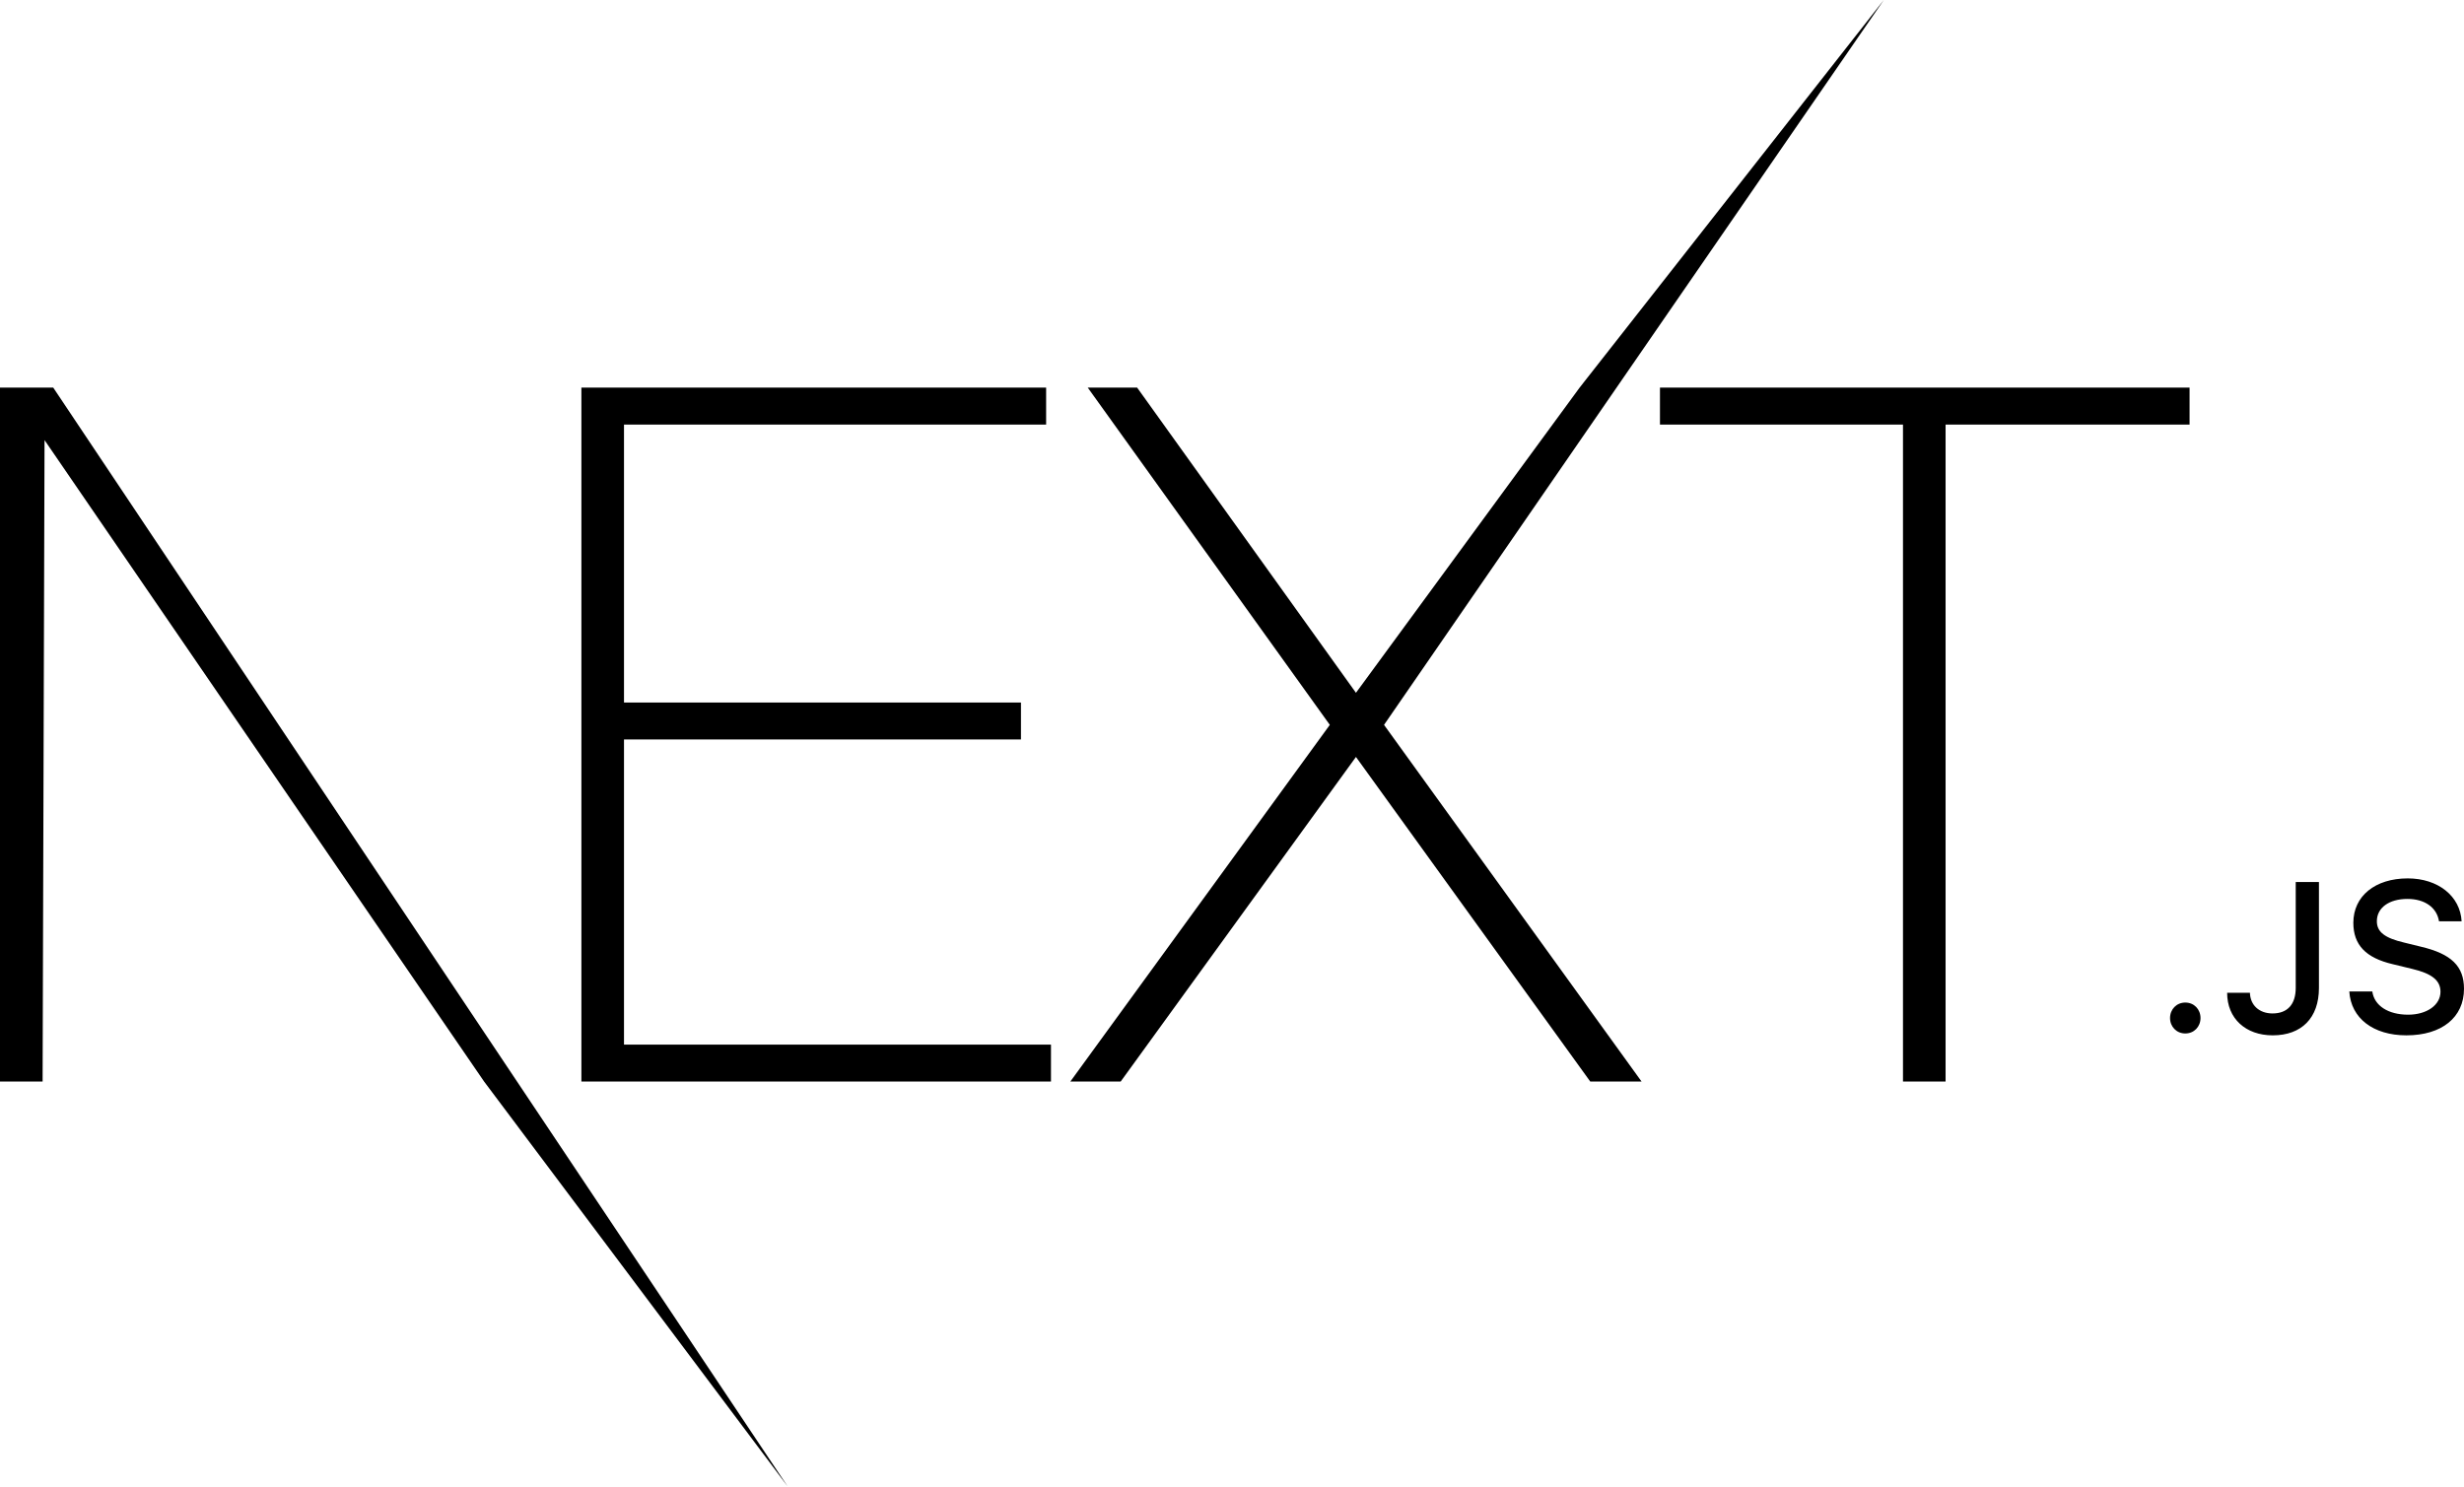
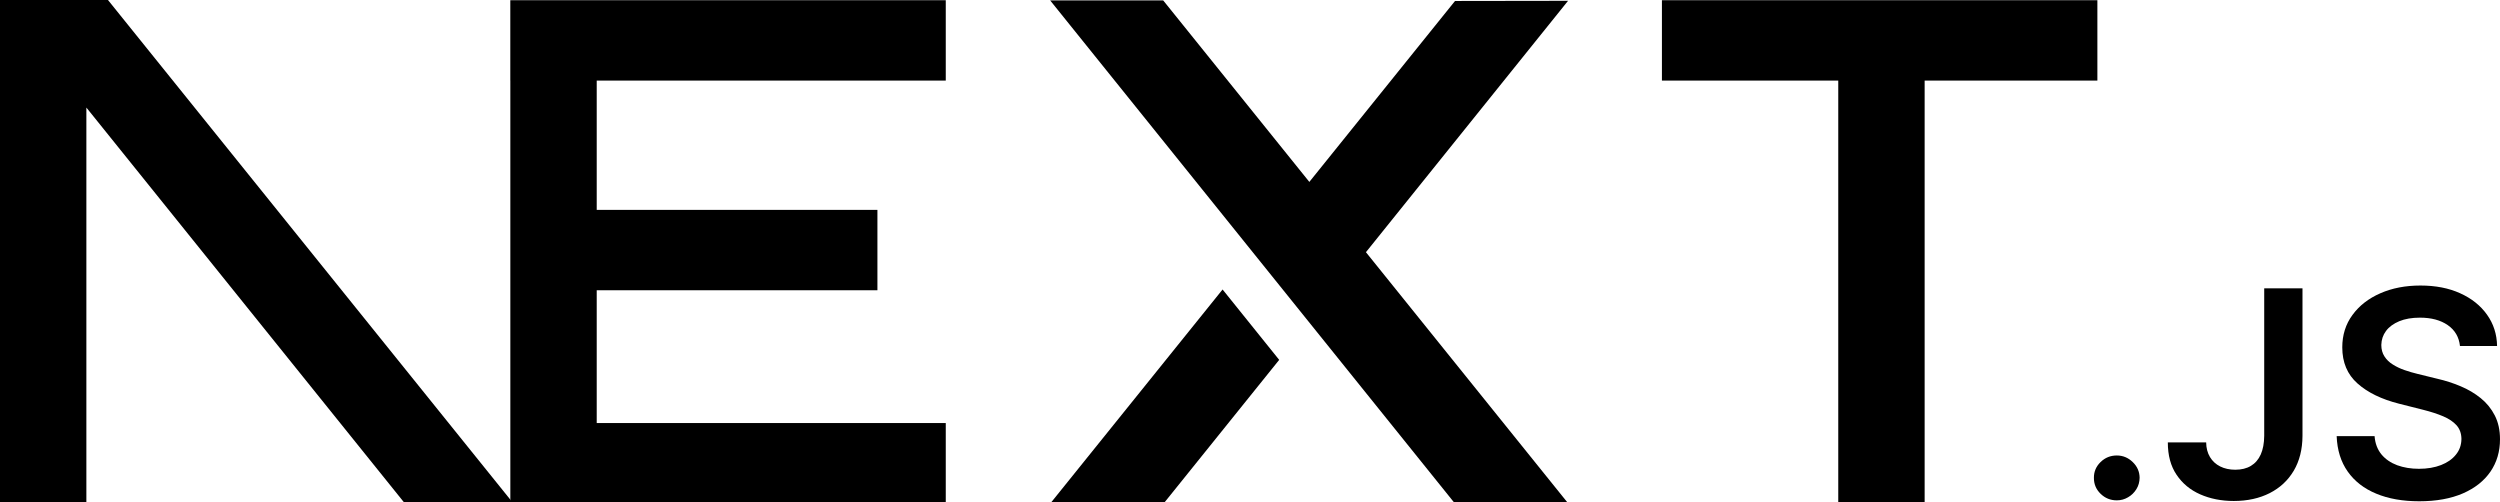
- <svg xmlns="http://www.w3.org/2000/svg" viewBox="0 0 512 309" version="1.1" preserveAspectRatio="xMidYMid">
-   <g>
-     <path d="M120.81,80.561 L217.378,80.561 L217.378,88.237 L129.662,88.237 L129.662,146.004 L212.148,146.004 L212.148,153.679 L129.662,153.679 L129.662,217.102 L218.384,217.102 L218.384,224.777 L120.81,224.777 L120.81,80.561 Z M226.029,80.561 L236.29,80.561 L281.757,143.984 L328.23,80.561 L391.441,0 L287.591,150.649 L341.106,224.777 L330.443,224.777 L281.757,157.315 L232.869,224.777 L222.408,224.777 L276.325,150.649 L226.029,80.561 Z M344.928,88.237 L344.928,80.561 L454.976,80.561 L454.976,88.237 L404.277,88.237 L404.277,224.777 L395.425,224.777 L395.425,88.237 L344.928,88.237 Z M1.42108547e-14,80.561 L11.065,80.561 L163.646,308.884 L100.592,224.777 L9.254,91.468 L8.852,224.777 L1.42108547e-14,224.777 L1.42108547e-14,80.561 Z M454.084,214.785 C452.275,214.785 450.919,213.384 450.919,211.573 C450.919,209.762 452.275,208.361 454.084,208.361 C455.914,208.361 457.249,209.762 457.249,211.573 C457.249,213.384 455.914,214.785 454.084,214.785 Z M462.782,206.335 L467.519,206.335 C467.583,208.9 469.456,210.625 472.212,210.625 C475.291,210.625 477.035,208.771 477.035,205.3 L477.035,183.31 L481.858,183.31 L481.858,205.321 C481.858,211.573 478.241,215.174 472.255,215.174 C466.636,215.174 462.782,211.681 462.782,206.335 Z M488.166,206.054 L492.946,206.054 C493.355,209.008 496.24,210.883 500.395,210.883 C504.271,210.883 507.113,208.878 507.113,206.119 C507.113,203.748 505.304,202.325 501.192,201.355 L497.187,200.385 C491.568,199.069 489.006,196.353 489.006,191.783 C489.006,186.242 493.527,182.556 500.309,182.556 C506.617,182.556 511.225,186.242 511.505,191.481 L506.811,191.481 C506.359,188.614 503.862,186.824 500.244,186.824 C496.434,186.824 493.893,188.657 493.893,191.459 C493.893,193.68 495.529,194.952 499.577,195.9 L503,196.741 C509.373,198.229 512,200.816 512,205.494 C512,211.444 507.393,215.174 500.029,215.174 C493.14,215.174 488.511,211.616 488.166,206.054 Z" fill-rule="nonzero" />
-   </g>
+ <svg xmlns="http://www.w3.org/2000/svg" class="w-20" viewBox="0 0 394 79">
+   <path d="M261.919 0.033H330.547V12.7H303.323V79.339H289.71V12.7H261.919V0.033Z" />
+   <path d="M149.052 0.033V12.7H94.042V33.077H138.281V45.744H94.042V66.672H149.052V79.339H80.43V12.7H80.424V0.033H149.052Z" />
+   <path d="M183.32 0.066H165.506L229.312 79.372H247.178L215.271 39.746L247.127 0.127L229.312 0.154L206.352 28.67L183.32 0.066Z" />
+   <path d="M201.6 56.715L192.679 45.623L165.455 79.433H183.32L201.6 56.715Z" />
+   <path clipRule="evenodd" d="M80.907 79.339L17.015 0H0V79.306H13.612V16.952L63.807 79.339H80.907Z" fillRule="evenodd" />
+   <path d="M333.607 78.855C332.61 78.855 331.762 78.509 331.052 77.819C330.342 77.128 329.991 76.292 330 75.301C329.991 74.338 330.342 73.511 331.052 72.82C331.762 72.129 332.61 71.784 333.607 71.784C334.566 71.784 335.405 72.129 336.115 72.82C336.835 73.511 337.194 74.338 337.204 75.301C337.194 75.955 337.028 76.555 336.696 77.091C336.355 77.637 335.922 78.064 335.377 78.373C334.842 78.691 334.252 78.855 333.607 78.855Z" />
+   <path d="M356.84 45.445H362.872V68.685C362.863 70.82 362.401 72.647 361.498 74.183C360.585 75.719 359.321 76.891 357.698 77.719C356.084 78.536 354.193 78.955 352.044 78.955C350.079 78.955 348.318 78.6 346.75 77.909C345.182 77.219 343.937 76.183 343.024 74.819C342.101 73.456 341.649 71.757 341.649 69.721H347.691C347.7 70.611 347.903 71.384 348.29 72.029C348.677 72.674 349.212 73.165 349.895 73.51C350.586 73.856 351.38 74.029 352.274 74.029C353.243 74.029 354.073 73.829 354.746 73.42C355.419 73.02 355.936 72.42 356.296 71.62C356.646 70.829 356.831 69.848 356.84 68.685V45.445Z" />
+   <path d="M387.691 54.534C387.544 53.125 386.898 52.025 385.773 51.244C384.638 50.453 383.172 50.062 381.373 50.062C380.11 50.062 379.022 50.253 378.118 50.626C377.214 51.008 376.513 51.516 376.033 52.162C375.554 52.807 375.314 53.543 375.295 54.37C375.295 55.061 375.461 55.661 375.784 56.161C376.107 56.67 376.54 57.097 377.103 57.442C377.656 57.797 378.274 58.087 378.948 58.324C379.63 58.56 380.313 58.76 380.995 58.924L384.14 59.696C385.404 59.987 386.631 60.378 387.802 60.878C388.973 61.368 390.034 61.995 390.965 62.75C391.897 63.504 392.635 64.413 393.179 65.476C393.723 66.54 394 67.785 394 69.221C394 71.157 393.502 72.856 392.496 74.329C391.491 75.792 390.043 76.937 388.143 77.764C386.252 78.582 383.965 79 381.272 79C378.671 79 376.402 78.6 374.493 77.8C372.575 77.01 371.08 75.846 370.001 74.319C368.922 72.793 368.341 70.929 368.258 68.739H374.235C374.318 69.884 374.687 70.839 375.314 71.611C375.95 72.374 376.78 72.938 377.795 73.32C378.819 73.692 379.962 73.883 381.226 73.883C382.545 73.883 383.707 73.683 384.712 73.292C385.708 72.902 386.492 72.356 387.055 71.647C387.627 70.948 387.913 70.121 387.922 69.175C387.913 68.312 387.654 67.594 387.156 67.03C386.649 66.467 385.948 65.994 385.053 65.613C384.15 65.231 383.098 64.886 381.899 64.586L378.081 63.622C375.323 62.922 373.137 61.859 371.541 60.432C369.937 59.005 369.143 57.115 369.143 54.743C369.143 52.798 369.678 51.089 370.758 49.626C371.827 48.163 373.294 47.027 375.148 46.218C377.011 45.4 379.114 45 381.456 45C383.836 45 385.92 45.4 387.719 46.218C389.517 47.027 390.929 48.154 391.952 49.59C392.976 51.026 393.511 52.671 393.539 54.534H387.691Z" />
</svg>
